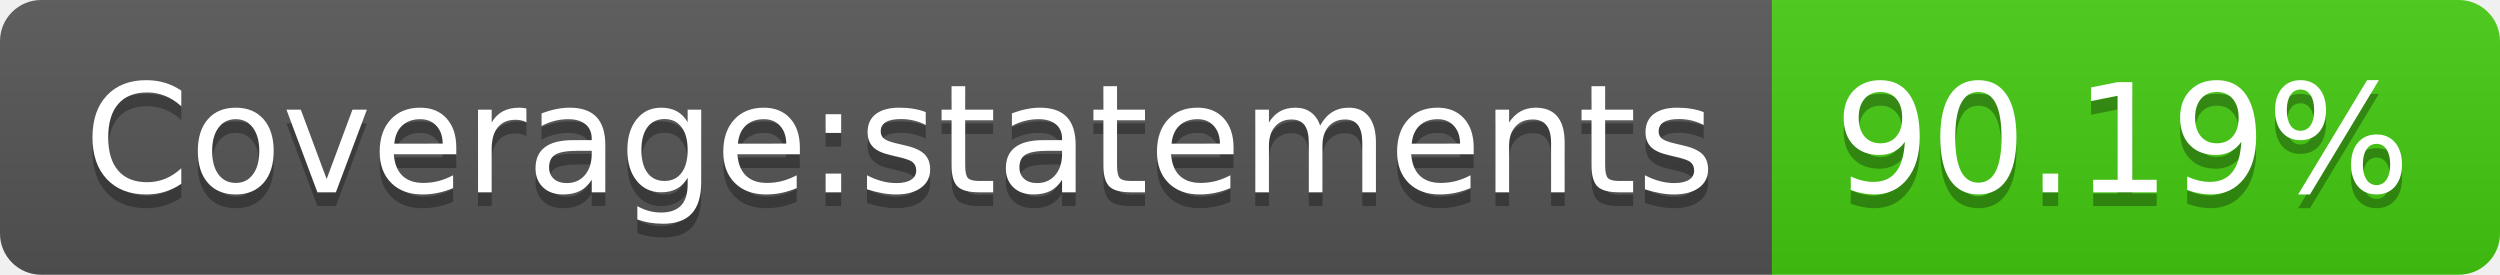
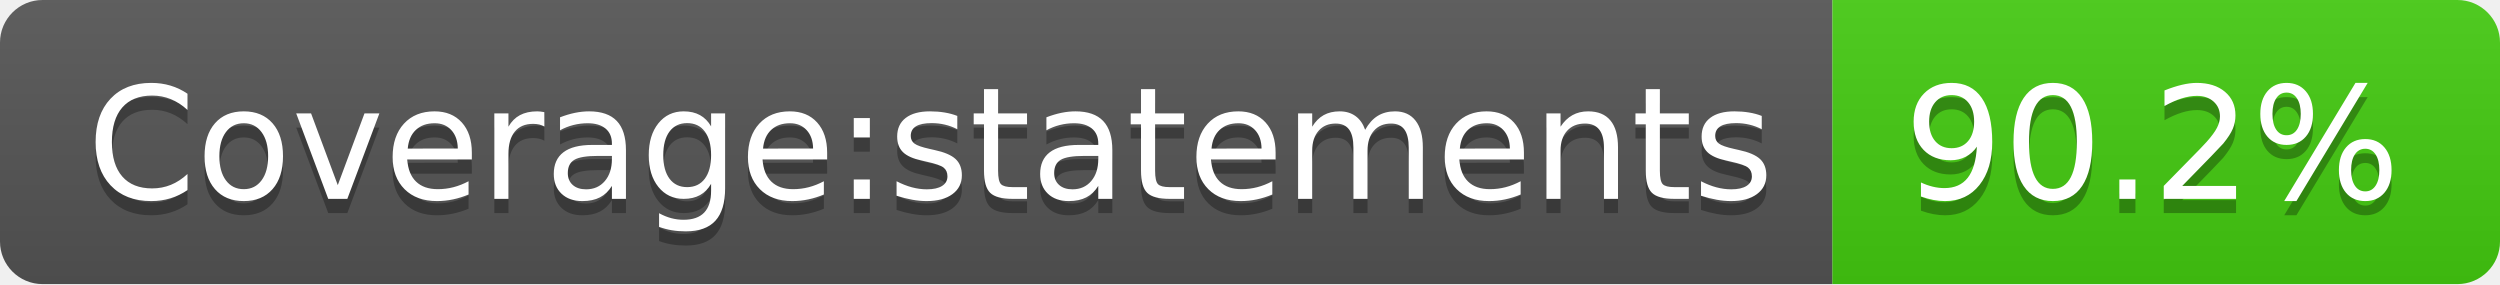
- <svg xmlns="http://www.w3.org/2000/svg" width="182" height="20">
+ <svg xmlns="http://www.w3.org/2000/svg" width="176" height="20">
  <linearGradient id="s" x2="0" y2="100%">
    <stop offset="0" stop-color="#bbb" stop-opacity=".1" />
    <stop offset="1" stop-opacity=".1" />
  </linearGradient>
  <clipPath id="r">
-     <rect width="182" height="20" rx="3" fill="#fff" />
+     <rect width="176" height="20" rx="3" fill="#fff" />
  </clipPath>
  <g clip-path="url(#r)">
    <rect width="129" height="20" fill="#555" />
-     <rect x="129" width="53" height="20" fill="#4c1" />
-     <rect width="182" height="20" fill="url(#s)" />
+     <rect x="129" width="47" height="20" fill="#4c1" />
+     <rect width="176" height="20" fill="url(#s)" />
  </g>
  <g fill="#fff" text-anchor="middle" font-family="Verdana,Geneva,DejaVu Sans,sans-serif" text-rendering="geometricPrecision" font-size="110">
    <text x="655" y="150" fill="#010101" fill-opacity=".3" transform="scale(.1)" textLength="1190">Coverage:statements</text>
    <text x="655" y="140" transform="scale(.1)" textLength="1190">Coverage:statements</text>
-     <text x="1545" y="150" fill="#010101" fill-opacity=".3" transform="scale(.1)" textLength="430">90.19%</text>
-     <text x="1545" y="140" transform="scale(.1)" textLength="430">90.19%</text>
+     <text x="1515" y="150" fill="#010101" fill-opacity=".3" transform="scale(.1)" textLength="370">90.2%</text>
+     <text x="1515" y="140" transform="scale(.1)" textLength="370">90.2%</text>
  </g>
</svg>
